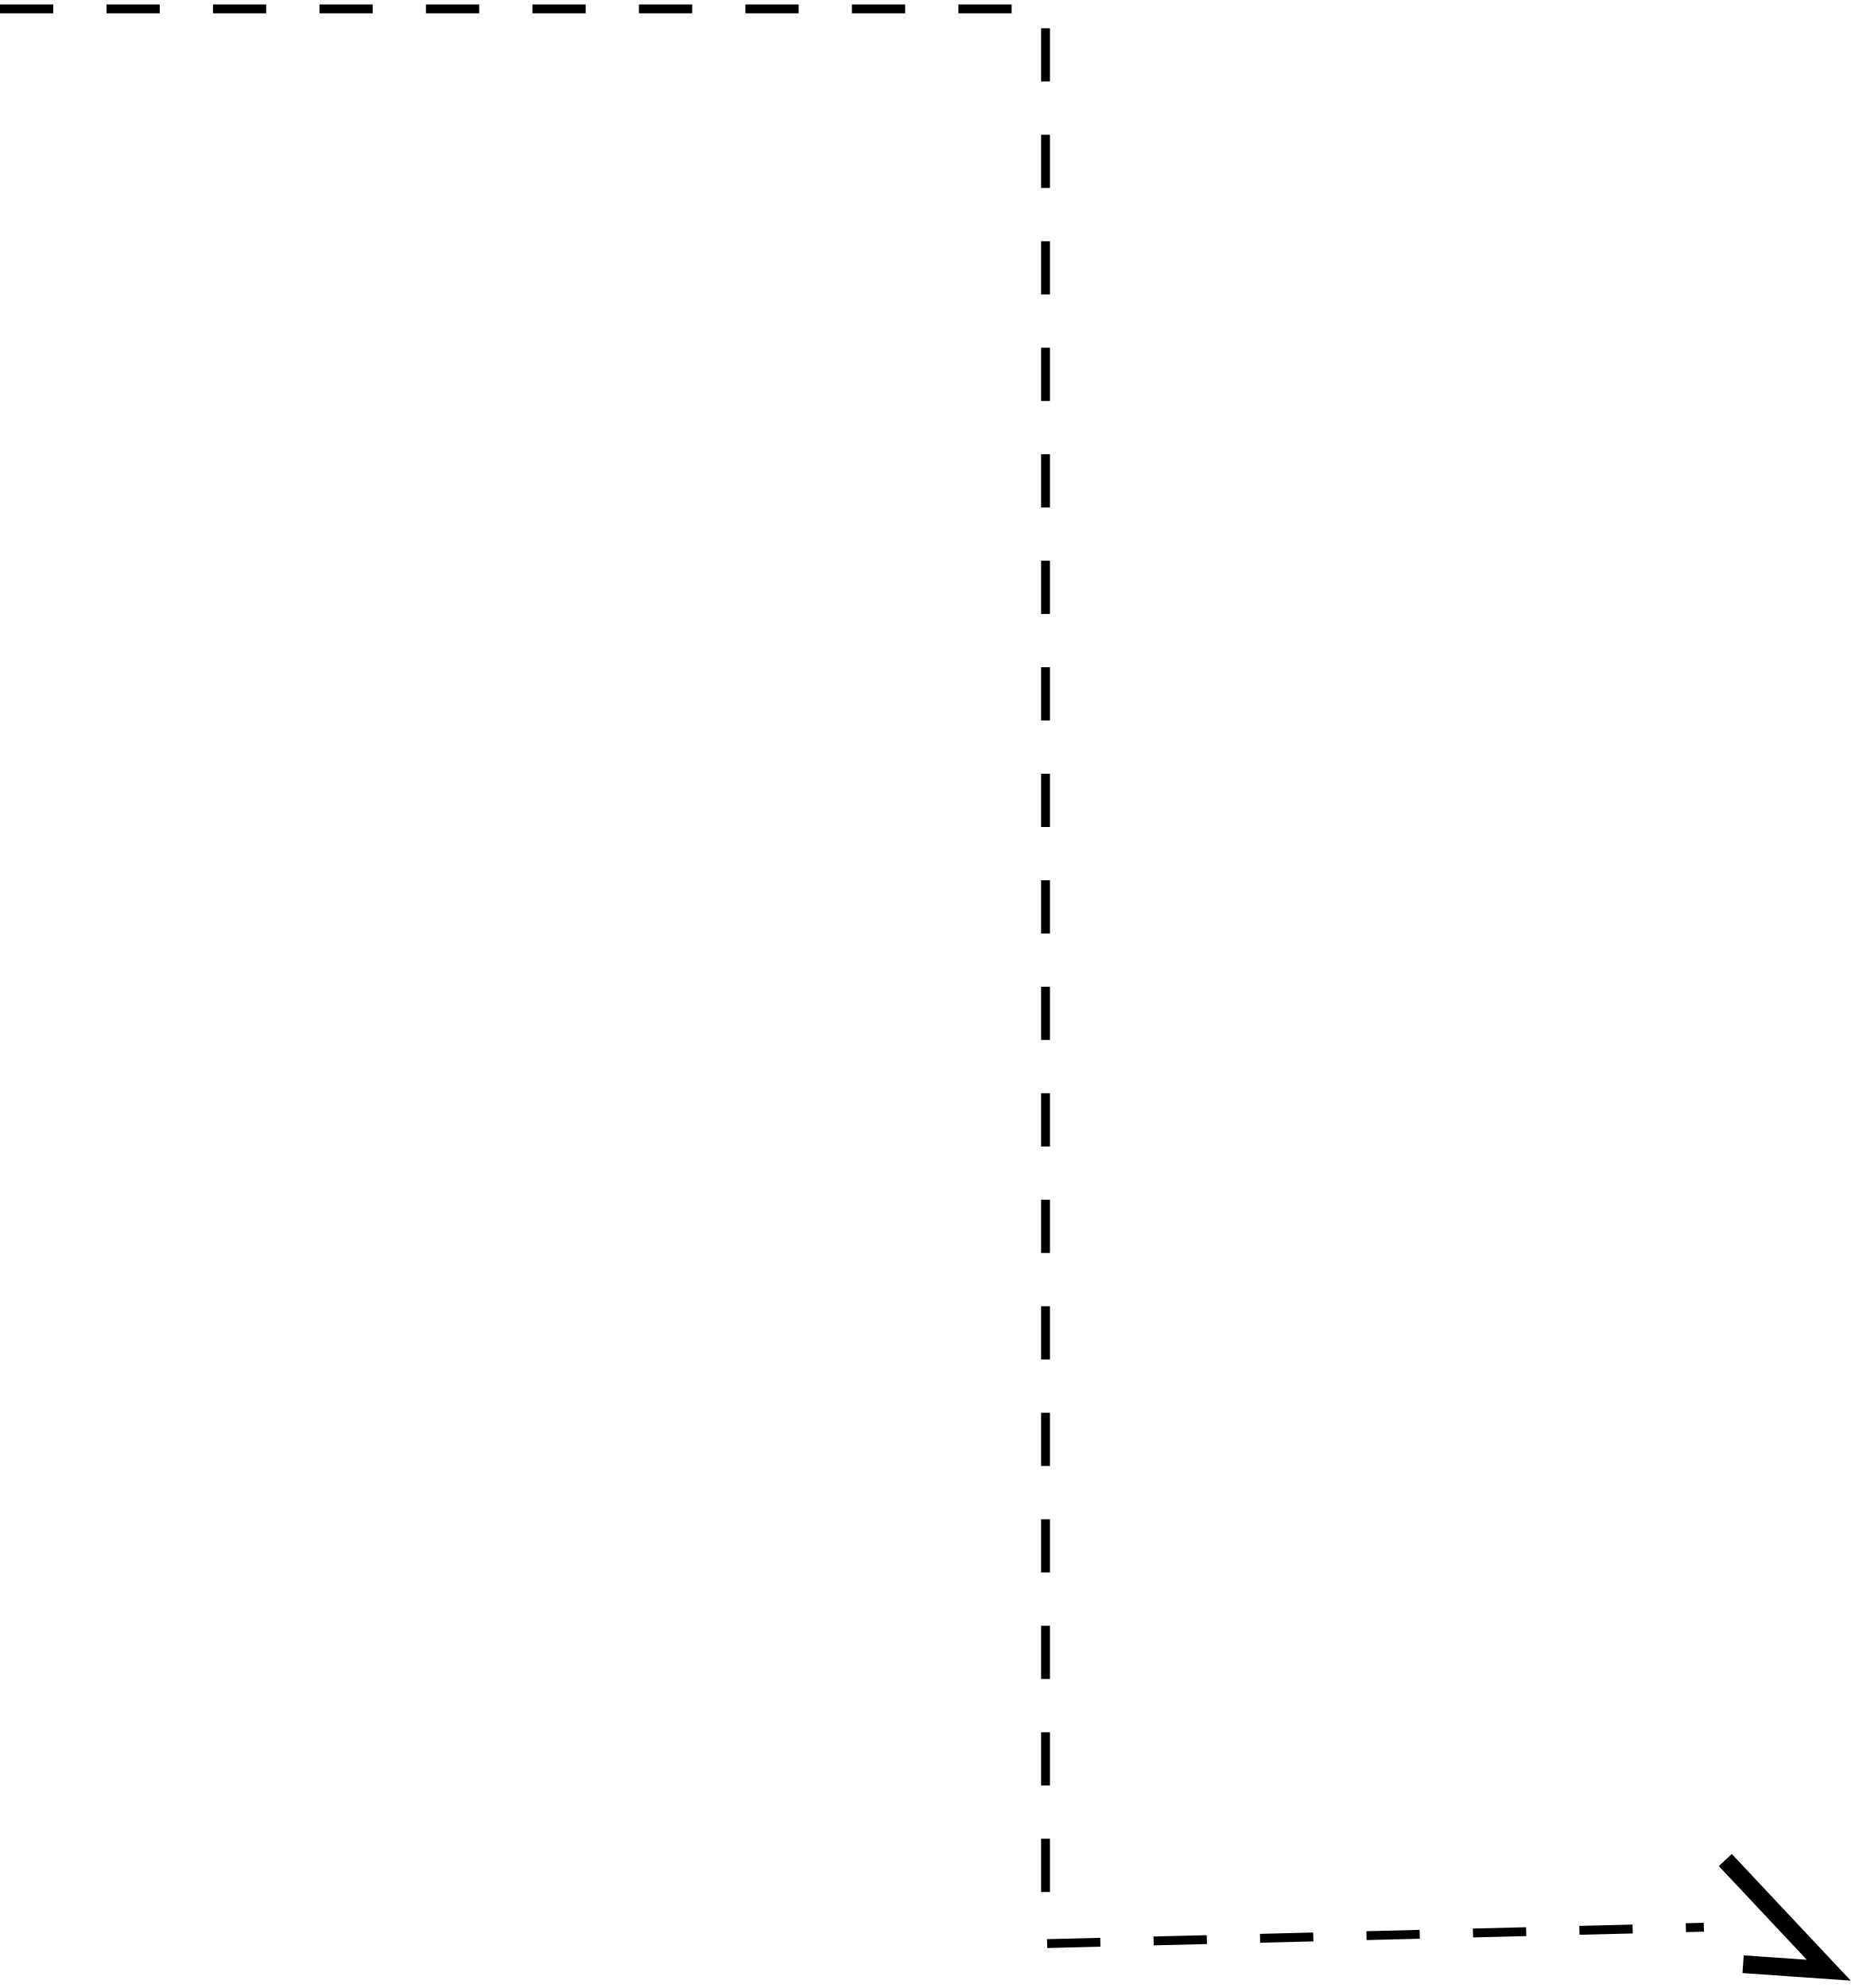
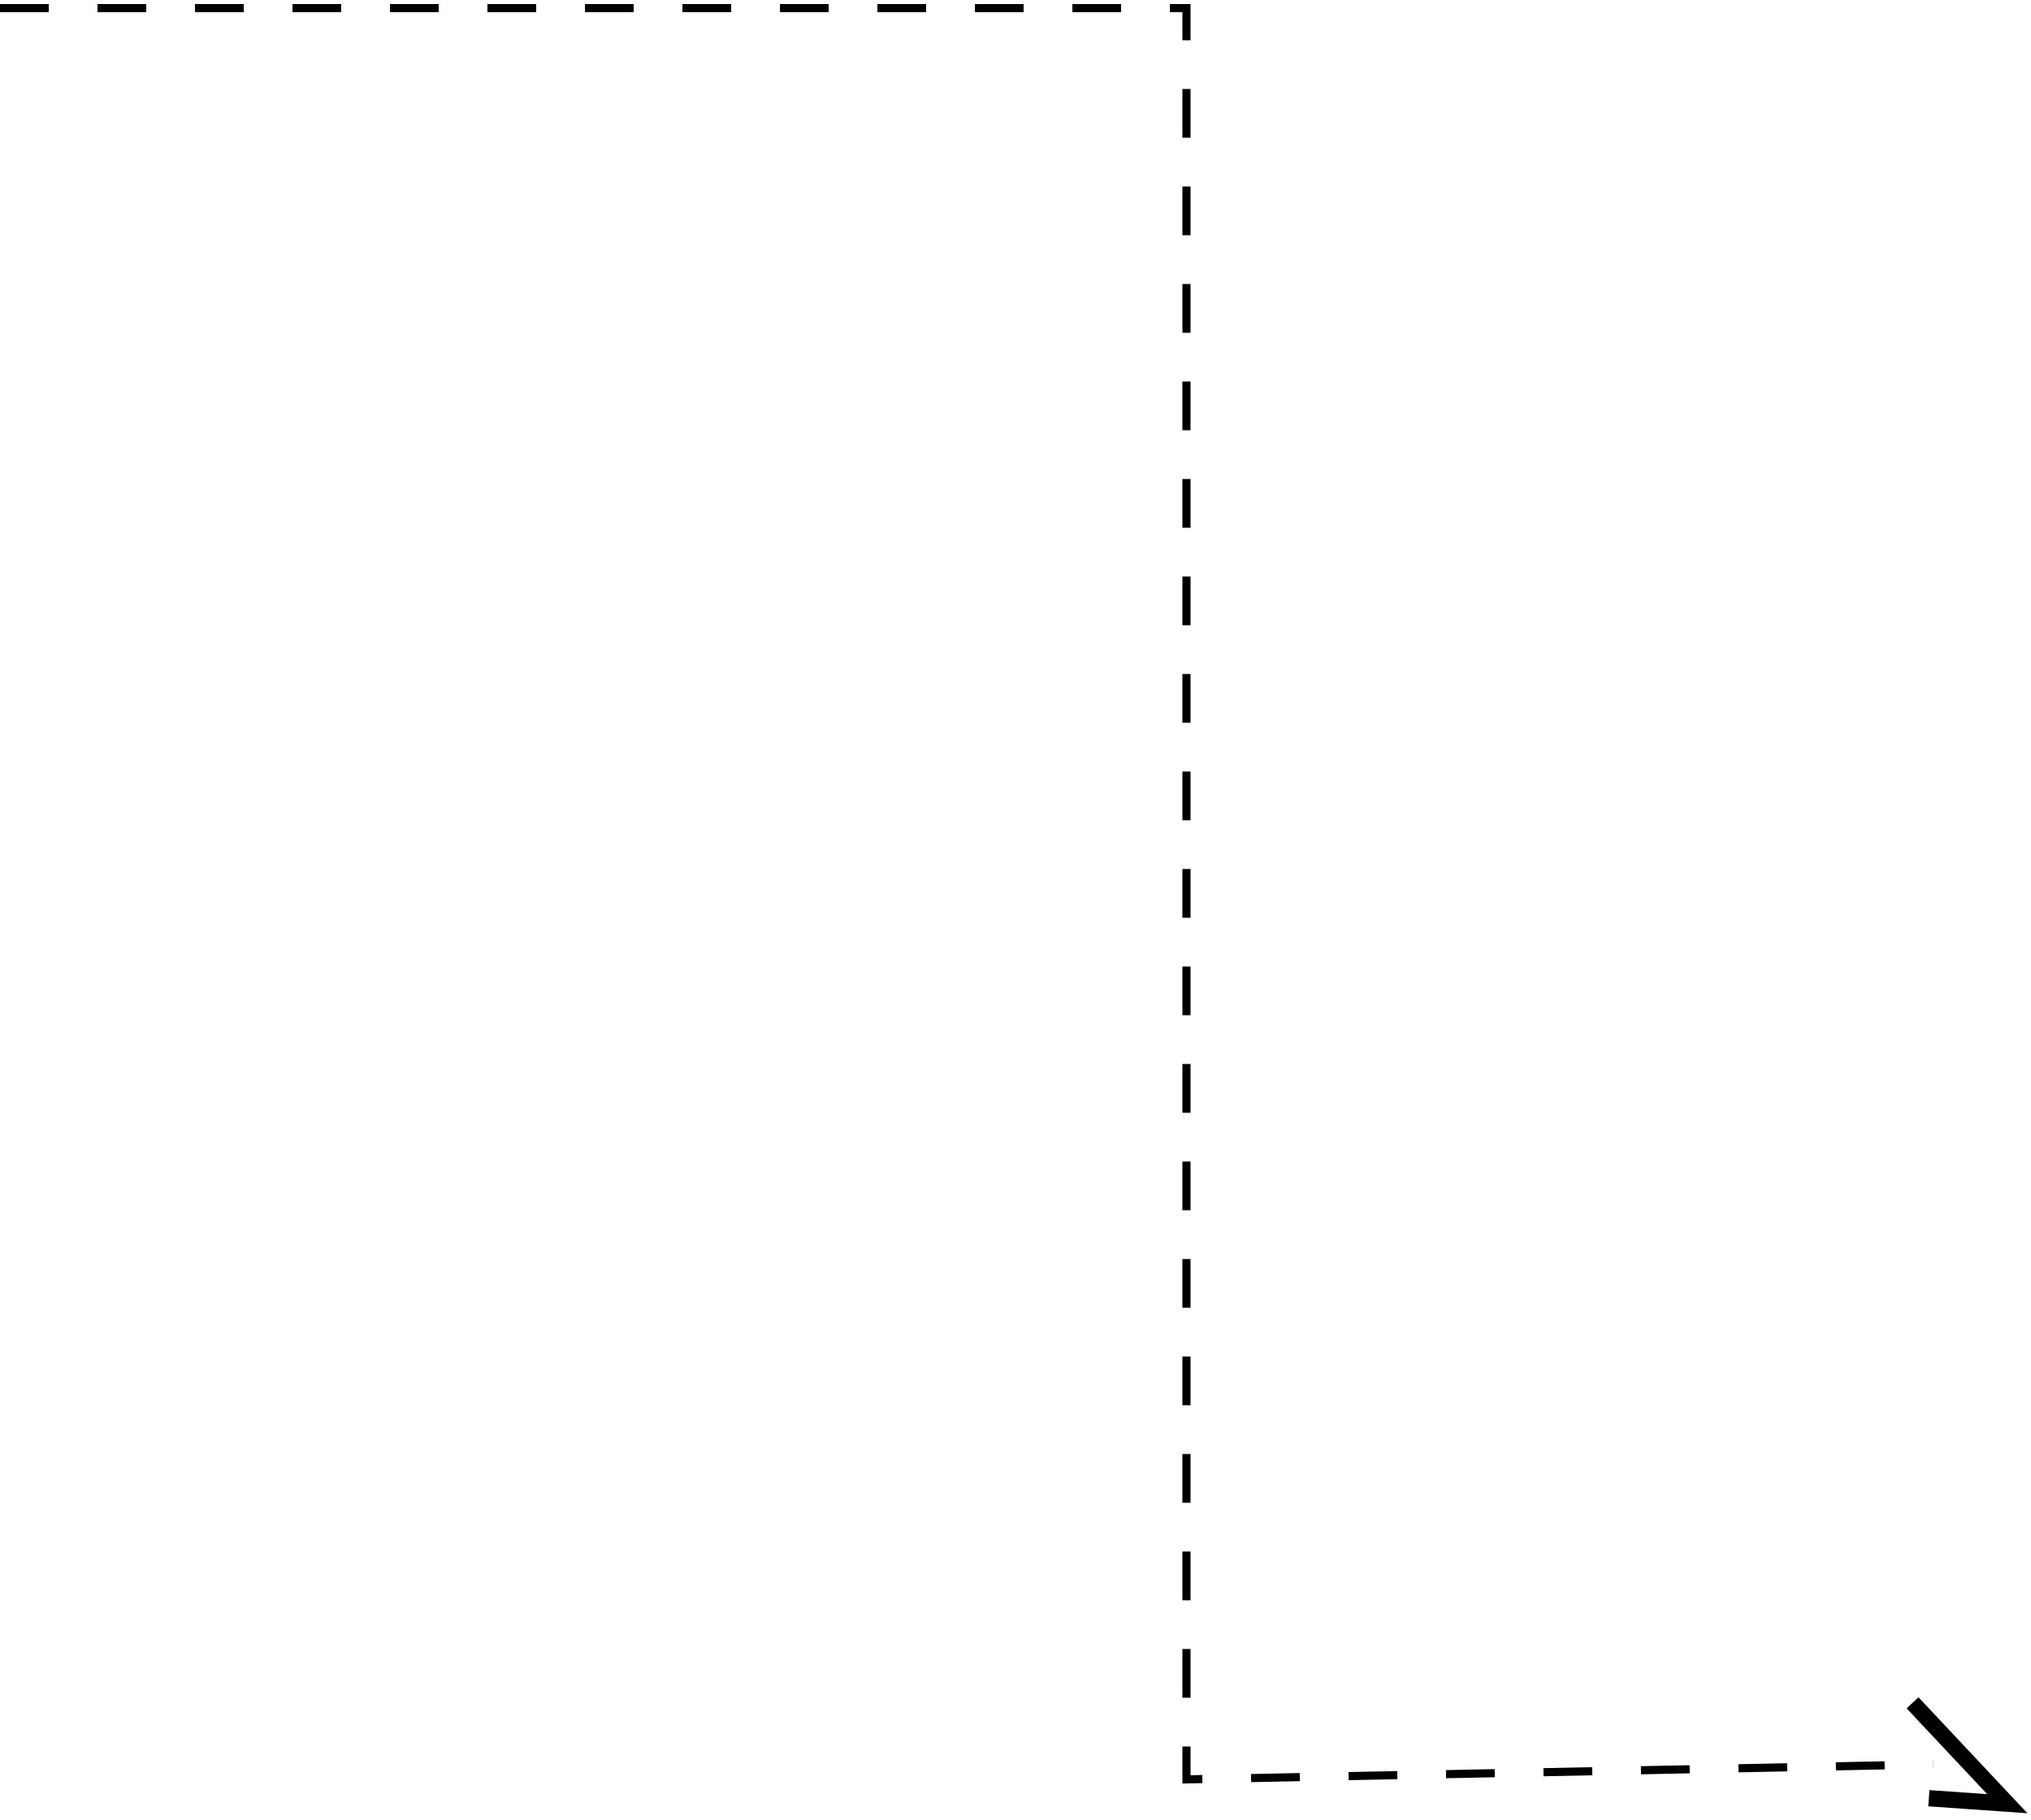
- <svg xmlns="http://www.w3.org/2000/svg" width="209px" height="224px" viewBox="0 0 209 224" version="1.1">
+ <svg xmlns="http://www.w3.org/2000/svg" width="250px" height="224px" viewBox="0 0 250 224" version="1.1">
  <g id="Page-1" stroke="none" stroke-width="1" fill="none" fill-rule="evenodd">
    <g id="About" transform="translate(-106, -2022)" fill-rule="nonzero" stroke="#000000">
      <g id="Group-16" transform="translate(106, 2023)">
-         <path d="M0,0 L117.818,0 L117.818,218 L192,216.153" id="Path-6" stroke-dasharray="6" transform="translate(96, 109) rotate(-360) translate(-96, -109) " />
-         <polyline id="Path-7" stroke-width="2" transform="translate(200.25, 214.7858) rotate(4) translate(-200.25, -214.7858) " points="194 209 206.5 220.572 196.823 220.572" />
+         <g id="Group-19">
+           <path d="M0,0 L146.045,0 L146.045,218 L238,216.153" id="Path-6" stroke-dasharray="6" transform="translate(119, 109) rotate(-360) translate(-119, -109) " />
+           <polyline id="Path-7" stroke-width="2" transform="translate(241.25, 214.7858) rotate(4) translate(-241.25, -214.7858) " points="235 209 247.5 220.572 237.823 220.572" />
+         </g>
      </g>
    </g>
  </g>
</svg>
